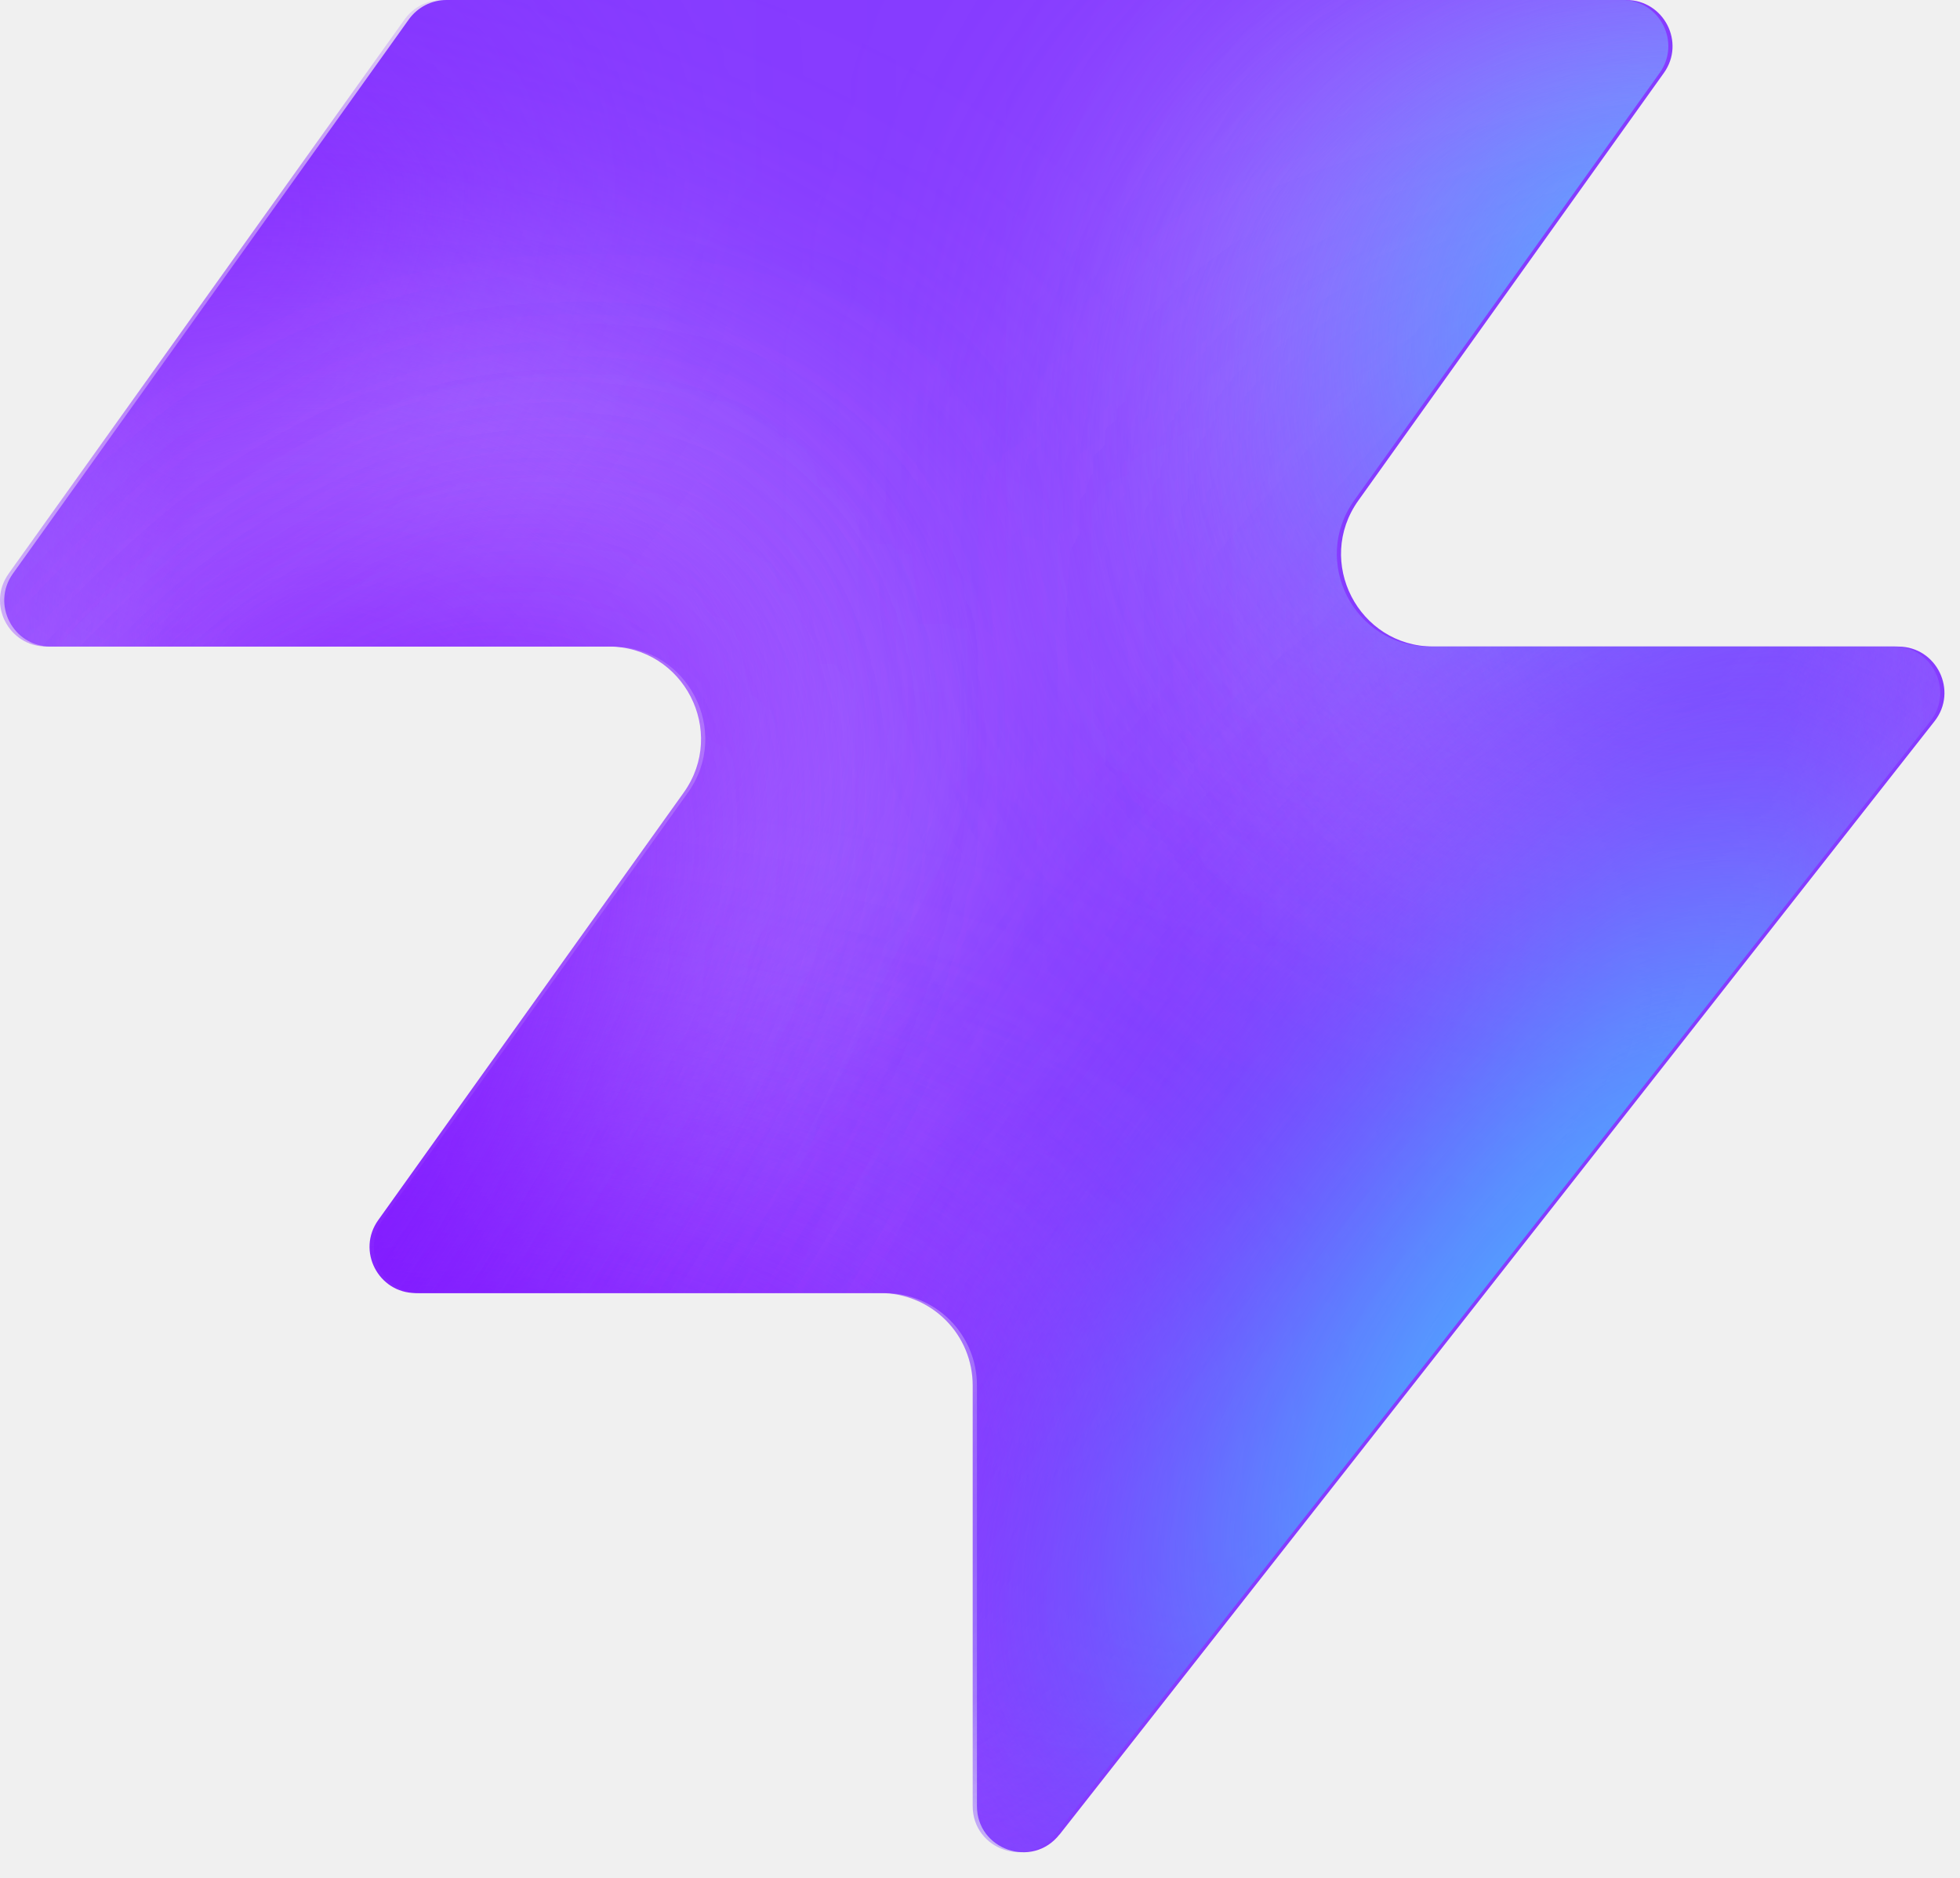
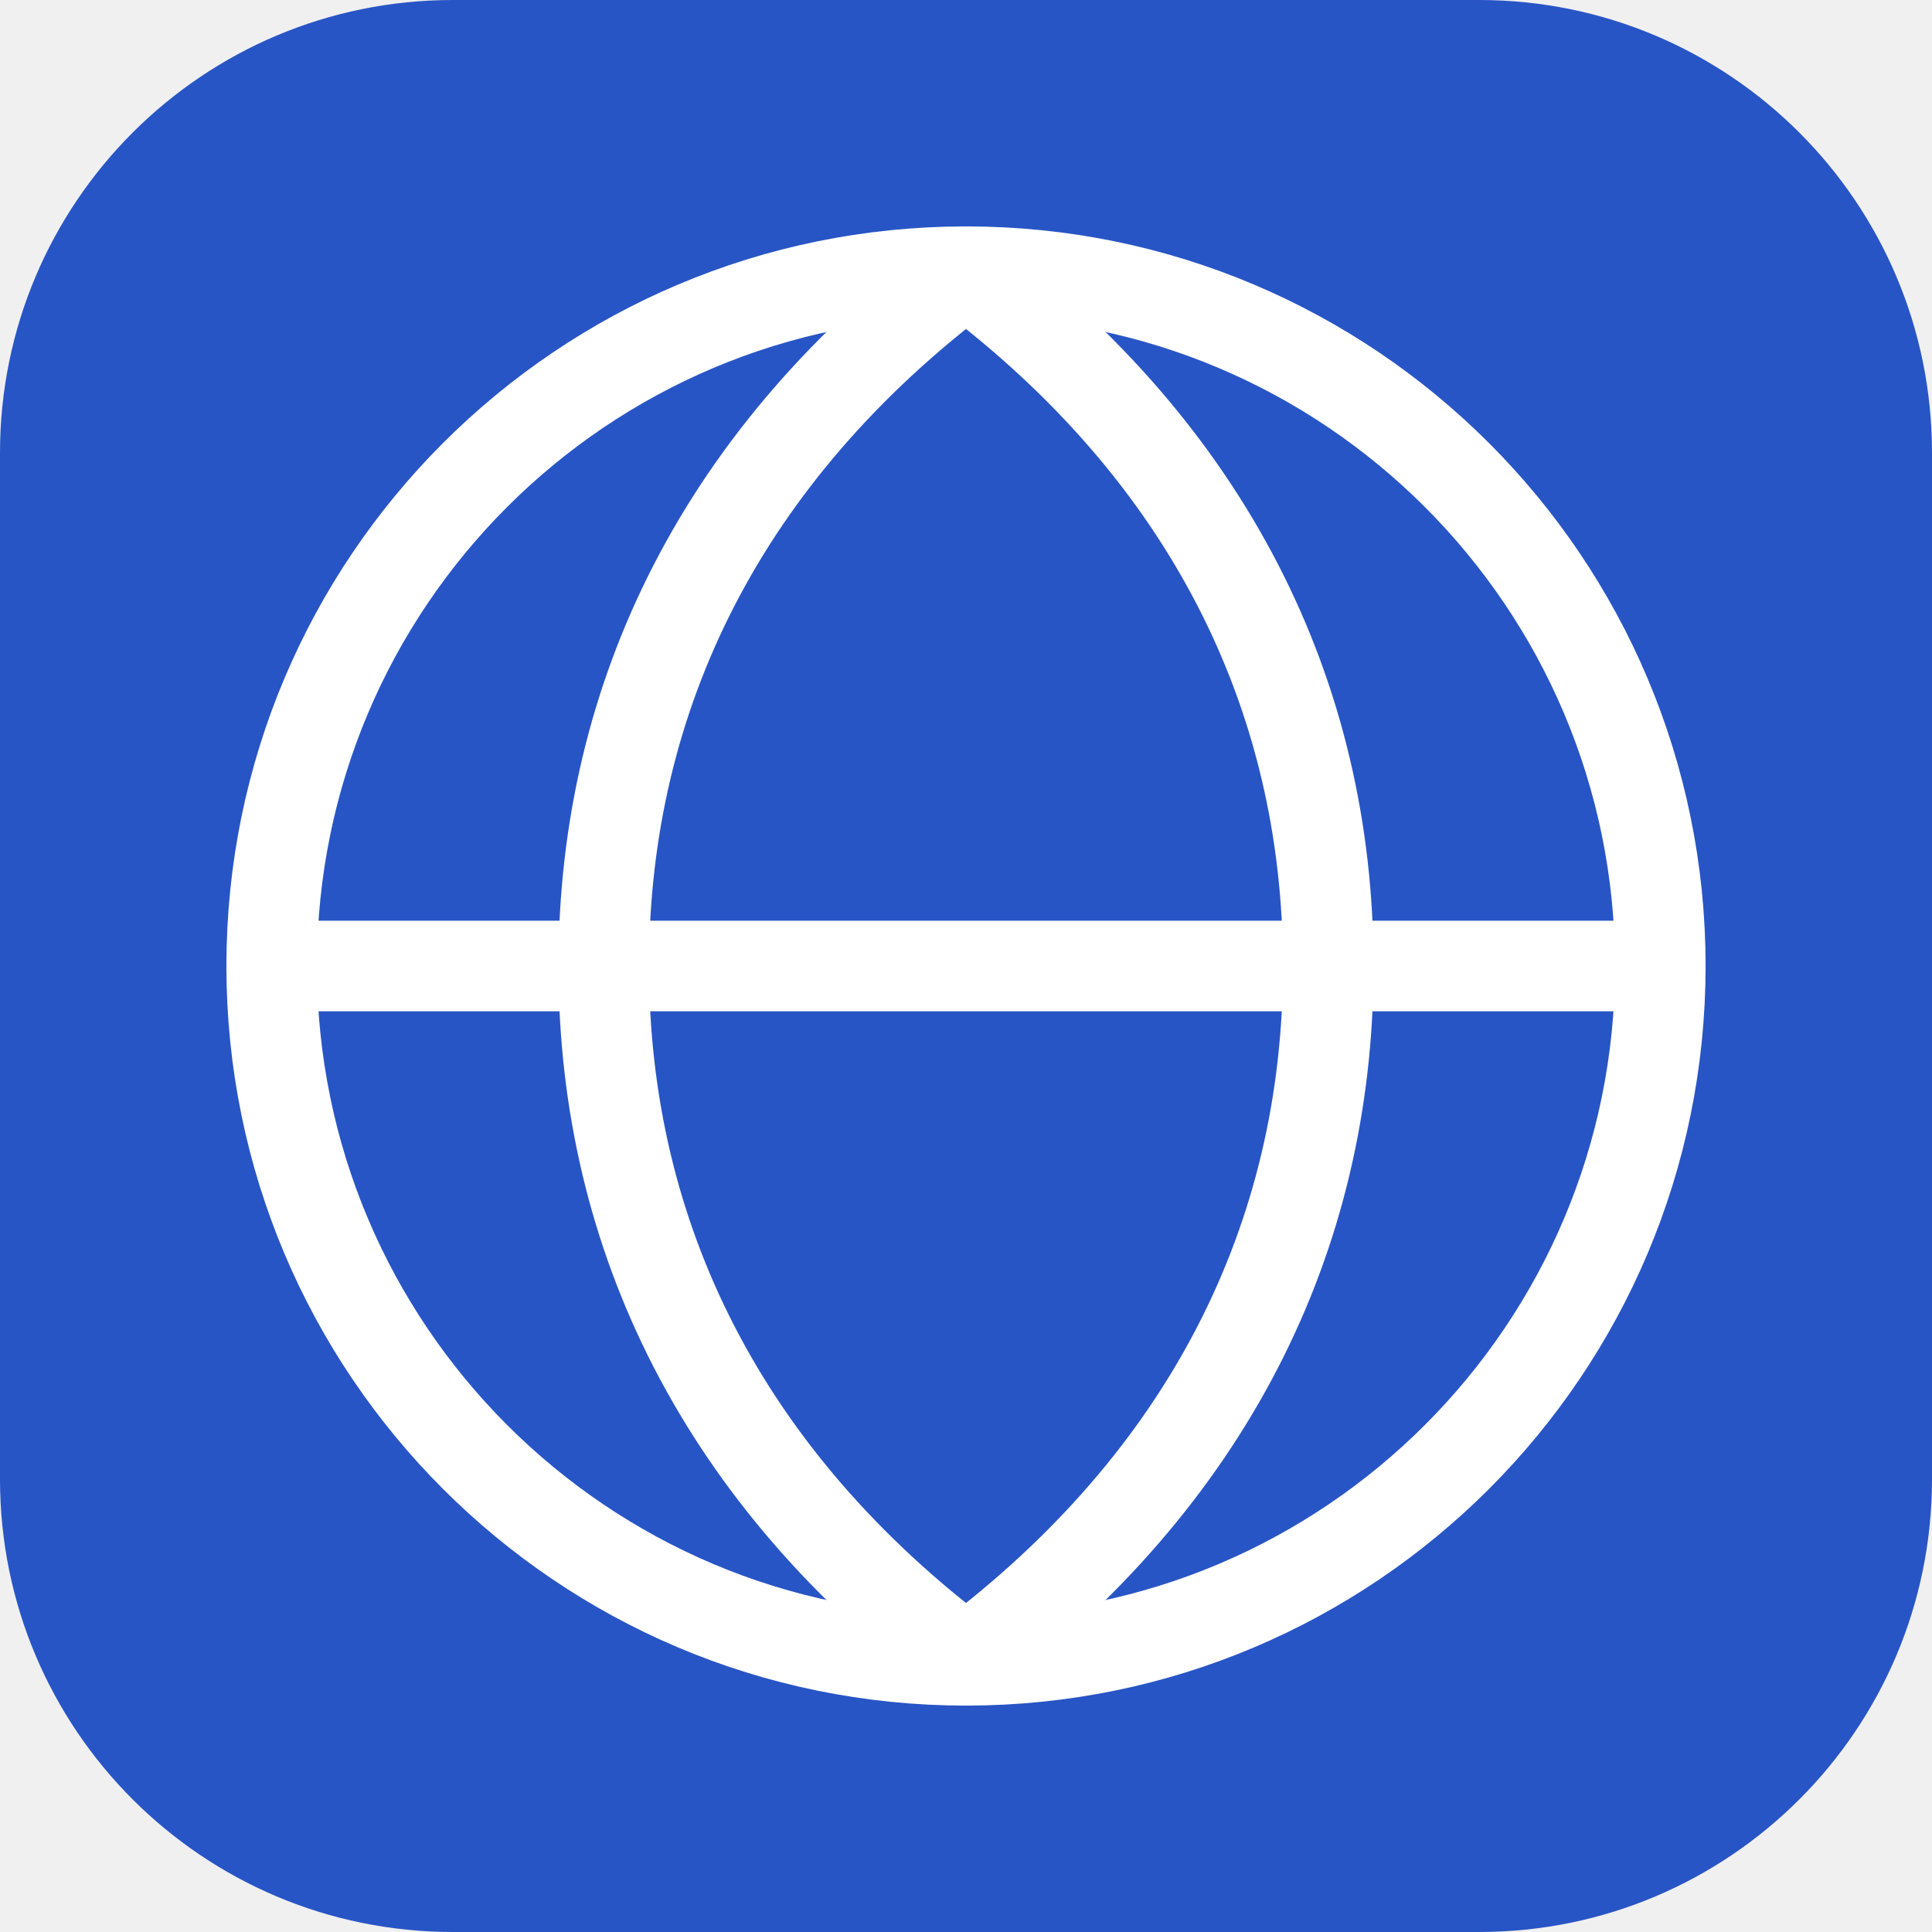
- <svg xmlns="http://www.w3.org/2000/svg" width="48" height="46" fill="none" viewBox="0 0 48 46">
-   <path fill="#863bff" d="M25.946 44.938c-.664.845-2.021.375-2.021-.698V33.937a2.26 2.26 0 0 0-2.262-2.262H10.287c-.92 0-1.456-1.04-.92-1.788l7.48-10.471c1.07-1.497 0-3.578-1.842-3.578H1.237c-.92 0-1.456-1.04-.92-1.788L10.013.474c.214-.297.556-.474.92-.474h28.894c.92 0 1.456 1.04.92 1.788l-7.48 10.471c-1.07 1.498 0 3.579 1.842 3.579h11.377c.943 0 1.473 1.088.89 1.83L25.947 44.94z" style="fill:#863bff;fill:color(display-p3 .525 .23 1);fill-opacity:1" />
-   <mask id="a" width="48" height="46" x="0" y="0" maskUnits="userSpaceOnUse" style="mask-type:alpha">
-     <path fill="#000" d="M25.842 44.938c-.664.844-2.021.375-2.021-.698V33.937a2.26 2.26 0 0 0-2.262-2.262H10.183c-.92 0-1.456-1.04-.92-1.788l7.48-10.471c1.07-1.498 0-3.579-1.842-3.579H1.133c-.92 0-1.456-1.04-.92-1.787L9.91.473c.214-.297.556-.474.92-.474h28.894c.92 0 1.456 1.04.92 1.788l-7.48 10.471c-1.07 1.498 0 3.578 1.842 3.578h11.377c.943 0 1.473 1.088.89 1.832L25.843 44.94z" style="fill:#000;fill-opacity:1" />
-   </mask>
-   <g mask="url(#a)">
-     <g filter="url(#b)">
-       <ellipse cx="5.508" cy="14.704" fill="#ede6ff" rx="5.508" ry="14.704" style="fill:#ede6ff;fill:color(display-p3 .927 .903 1);fill-opacity:1" transform="matrix(.00324 1 1 -.00324 -4.47 31.516)" />
-     </g>
-     <g filter="url(#c)">
-       <ellipse cx="10.399" cy="29.851" fill="#ede6ff" rx="10.399" ry="29.851" style="fill:#ede6ff;fill:color(display-p3 .927 .903 1);fill-opacity:1" transform="matrix(.00324 1 1 -.00324 -39.328 7.883)" />
-     </g>
-     <g filter="url(#d)">
-       <ellipse cx="5.508" cy="30.487" fill="#7e14ff" rx="5.508" ry="30.487" style="fill:#7e14ff;fill:color(display-p3 .492 .077 1);fill-opacity:1" transform="rotate(89.814 -25.913 -14.639)scale(1 -1)" />
-     </g>
-     <g filter="url(#e)">
-       <ellipse cx="5.508" cy="30.599" fill="#7e14ff" rx="5.508" ry="30.599" style="fill:#7e14ff;fill:color(display-p3 .492 .077 1);fill-opacity:1" transform="rotate(89.814 -32.644 -3.334)scale(1 -1)" />
-     </g>
-     <g filter="url(#f)">
-       <ellipse cx="5.508" cy="30.599" fill="#7e14ff" rx="5.508" ry="30.599" style="fill:#7e14ff;fill:color(display-p3 .492 .077 1);fill-opacity:1" transform="matrix(.00324 1 1 -.00324 -34.34 30.47)" />
-     </g>
-     <g filter="url(#g)">
-       <ellipse cx="14.072" cy="22.078" fill="#ede6ff" rx="14.072" ry="22.078" style="fill:#ede6ff;fill:color(display-p3 .927 .903 1);fill-opacity:1" transform="rotate(93.35 24.506 48.493)scale(-1 1)" />
-     </g>
-     <g filter="url(#h)">
-       <ellipse cx="3.47" cy="21.501" fill="#7e14ff" rx="3.47" ry="21.501" style="fill:#7e14ff;fill:color(display-p3 .492 .077 1);fill-opacity:1" transform="rotate(89.009 28.708 47.59)scale(-1 1)" />
-     </g>
-     <g filter="url(#i)">
-       <ellipse cx="3.47" cy="21.501" fill="#7e14ff" rx="3.47" ry="21.501" style="fill:#7e14ff;fill:color(display-p3 .492 .077 1);fill-opacity:1" transform="rotate(89.009 28.708 47.59)scale(-1 1)" />
-     </g>
-     <g filter="url(#j)">
-       <ellipse cx=".387" cy="8.972" fill="#7e14ff" rx="4.407" ry="29.108" style="fill:#7e14ff;fill:color(display-p3 .492 .077 1);fill-opacity:1" transform="rotate(39.51 .387 8.972)" />
-     </g>
-     <g filter="url(#k)">
-       <ellipse cx="47.523" cy="-6.092" fill="#7e14ff" rx="4.407" ry="29.108" style="fill:#7e14ff;fill:color(display-p3 .492 .077 1);fill-opacity:1" transform="rotate(37.892 47.523 -6.092)" />
-     </g>
-     <g filter="url(#l)">
-       <ellipse cx="41.412" cy="6.333" fill="#47bfff" rx="5.971" ry="9.665" style="fill:#47bfff;fill:color(display-p3 .28 .748 1);fill-opacity:1" transform="rotate(37.892 41.412 6.333)" />
-     </g>
-     <g filter="url(#m)">
-       <ellipse cx="-1.879" cy="38.332" fill="#7e14ff" rx="4.407" ry="29.108" style="fill:#7e14ff;fill:color(display-p3 .492 .077 1);fill-opacity:1" transform="rotate(37.892 -1.88 38.332)" />
-     </g>
-     <g filter="url(#n)">
-       <ellipse cx="-1.879" cy="38.332" fill="#7e14ff" rx="4.407" ry="29.108" style="fill:#7e14ff;fill:color(display-p3 .492 .077 1);fill-opacity:1" transform="rotate(37.892 -1.88 38.332)" />
-     </g>
-     <g filter="url(#o)">
-       <ellipse cx="35.651" cy="29.907" fill="#7e14ff" rx="4.407" ry="29.108" style="fill:#7e14ff;fill:color(display-p3 .492 .077 1);fill-opacity:1" transform="rotate(37.892 35.651 29.907)" />
-     </g>
-     <g filter="url(#p)">
-       <ellipse cx="38.418" cy="32.4" fill="#47bfff" rx="5.971" ry="15.297" style="fill:#47bfff;fill:color(display-p3 .28 .748 1);fill-opacity:1" transform="rotate(37.892 38.418 32.4)" />
-     </g>
+ <svg xmlns="http://www.w3.org/2000/svg" viewBox="0 0 64 64">
+   <rect width="64" height="64" rx="15" fill="#2855c5" />
+   <g fill="none" stroke="#ffffff" stroke-width="3" stroke-linecap="round" stroke-linejoin="round">
+     <circle cx="32" cy="32" r="23" />
+     <path d="M9 32h46" />
+     <path d="M32 9c-8 6-12 14-12 23s4 17 12 23" />
+     <path d="M32 9c8 6 12 14 12 23s-4 17-12 23" />
  </g>
-   <defs>
-     <filter id="b" width="60.045" height="41.654" x="-19.77" y="16.149" color-interpolation-filters="sRGB" filterUnits="userSpaceOnUse">
-       <feFlood flood-opacity="0" result="BackgroundImageFix" />
-       <feBlend in="SourceGraphic" in2="BackgroundImageFix" result="shape" />
-       <feGaussianBlur result="effect1_foregroundBlur_2002_17158" stdDeviation="7.659" />
-     </filter>
-     <filter id="c" width="90.34" height="51.437" x="-54.613" y="-7.533" color-interpolation-filters="sRGB" filterUnits="userSpaceOnUse">
-       <feFlood flood-opacity="0" result="BackgroundImageFix" />
-       <feBlend in="SourceGraphic" in2="BackgroundImageFix" result="shape" />
-       <feGaussianBlur result="effect1_foregroundBlur_2002_17158" stdDeviation="7.659" />
-     </filter>
-     <filter id="d" width="79.355" height="29.4" x="-49.64" y="2.03" color-interpolation-filters="sRGB" filterUnits="userSpaceOnUse">
-       <feFlood flood-opacity="0" result="BackgroundImageFix" />
-       <feBlend in="SourceGraphic" in2="BackgroundImageFix" result="shape" />
-       <feGaussianBlur result="effect1_foregroundBlur_2002_17158" stdDeviation="4.596" />
-     </filter>
-     <filter id="e" width="79.579" height="29.4" x="-45.045" y="20.029" color-interpolation-filters="sRGB" filterUnits="userSpaceOnUse">
-       <feFlood flood-opacity="0" result="BackgroundImageFix" />
-       <feBlend in="SourceGraphic" in2="BackgroundImageFix" result="shape" />
-       <feGaussianBlur result="effect1_foregroundBlur_2002_17158" stdDeviation="4.596" />
-     </filter>
-     <filter id="f" width="79.579" height="29.4" x="-43.513" y="21.178" color-interpolation-filters="sRGB" filterUnits="userSpaceOnUse">
-       <feFlood flood-opacity="0" result="BackgroundImageFix" />
-       <feBlend in="SourceGraphic" in2="BackgroundImageFix" result="shape" />
-       <feGaussianBlur result="effect1_foregroundBlur_2002_17158" stdDeviation="4.596" />
-     </filter>
-     <filter id="g" width="74.749" height="58.852" x="15.756" y="-17.901" color-interpolation-filters="sRGB" filterUnits="userSpaceOnUse">
-       <feFlood flood-opacity="0" result="BackgroundImageFix" />
-       <feBlend in="SourceGraphic" in2="BackgroundImageFix" result="shape" />
-       <feGaussianBlur result="effect1_foregroundBlur_2002_17158" stdDeviation="7.659" />
-     </filter>
-     <filter id="h" width="61.377" height="25.362" x="23.548" y="2.284" color-interpolation-filters="sRGB" filterUnits="userSpaceOnUse">
-       <feFlood flood-opacity="0" result="BackgroundImageFix" />
-       <feBlend in="SourceGraphic" in2="BackgroundImageFix" result="shape" />
-       <feGaussianBlur result="effect1_foregroundBlur_2002_17158" stdDeviation="4.596" />
-     </filter>
-     <filter id="i" width="61.377" height="25.362" x="23.548" y="2.284" color-interpolation-filters="sRGB" filterUnits="userSpaceOnUse">
-       <feFlood flood-opacity="0" result="BackgroundImageFix" />
-       <feBlend in="SourceGraphic" in2="BackgroundImageFix" result="shape" />
-       <feGaussianBlur result="effect1_foregroundBlur_2002_17158" stdDeviation="4.596" />
-     </filter>
-     <filter id="j" width="56.045" height="63.649" x="-27.636" y="-22.853" color-interpolation-filters="sRGB" filterUnits="userSpaceOnUse">
-       <feFlood flood-opacity="0" result="BackgroundImageFix" />
-       <feBlend in="SourceGraphic" in2="BackgroundImageFix" result="shape" />
-       <feGaussianBlur result="effect1_foregroundBlur_2002_17158" stdDeviation="4.596" />
-     </filter>
-     <filter id="k" width="54.814" height="64.646" x="20.116" y="-38.415" color-interpolation-filters="sRGB" filterUnits="userSpaceOnUse">
-       <feFlood flood-opacity="0" result="BackgroundImageFix" />
-       <feBlend in="SourceGraphic" in2="BackgroundImageFix" result="shape" />
-       <feGaussianBlur result="effect1_foregroundBlur_2002_17158" stdDeviation="4.596" />
-     </filter>
-     <filter id="l" width="33.541" height="35.313" x="24.641" y="-11.323" color-interpolation-filters="sRGB" filterUnits="userSpaceOnUse">
-       <feFlood flood-opacity="0" result="BackgroundImageFix" />
-       <feBlend in="SourceGraphic" in2="BackgroundImageFix" result="shape" />
-       <feGaussianBlur result="effect1_foregroundBlur_2002_17158" stdDeviation="4.596" />
-     </filter>
-     <filter id="m" width="54.814" height="64.646" x="-29.286" y="6.009" color-interpolation-filters="sRGB" filterUnits="userSpaceOnUse">
-       <feFlood flood-opacity="0" result="BackgroundImageFix" />
-       <feBlend in="SourceGraphic" in2="BackgroundImageFix" result="shape" />
-       <feGaussianBlur result="effect1_foregroundBlur_2002_17158" stdDeviation="4.596" />
-     </filter>
-     <filter id="n" width="54.814" height="64.646" x="-29.286" y="6.009" color-interpolation-filters="sRGB" filterUnits="userSpaceOnUse">
-       <feFlood flood-opacity="0" result="BackgroundImageFix" />
-       <feBlend in="SourceGraphic" in2="BackgroundImageFix" result="shape" />
-       <feGaussianBlur result="effect1_foregroundBlur_2002_17158" stdDeviation="4.596" />
-     </filter>
-     <filter id="o" width="54.814" height="64.646" x="8.244" y="-2.416" color-interpolation-filters="sRGB" filterUnits="userSpaceOnUse">
-       <feFlood flood-opacity="0" result="BackgroundImageFix" />
-       <feBlend in="SourceGraphic" in2="BackgroundImageFix" result="shape" />
-       <feGaussianBlur result="effect1_foregroundBlur_2002_17158" stdDeviation="4.596" />
-     </filter>
-     <filter id="p" width="39.409" height="43.623" x="18.713" y="10.588" color-interpolation-filters="sRGB" filterUnits="userSpaceOnUse">
-       <feFlood flood-opacity="0" result="BackgroundImageFix" />
-       <feBlend in="SourceGraphic" in2="BackgroundImageFix" result="shape" />
-       <feGaussianBlur result="effect1_foregroundBlur_2002_17158" stdDeviation="4.596" />
-     </filter>
-   </defs>
</svg>
